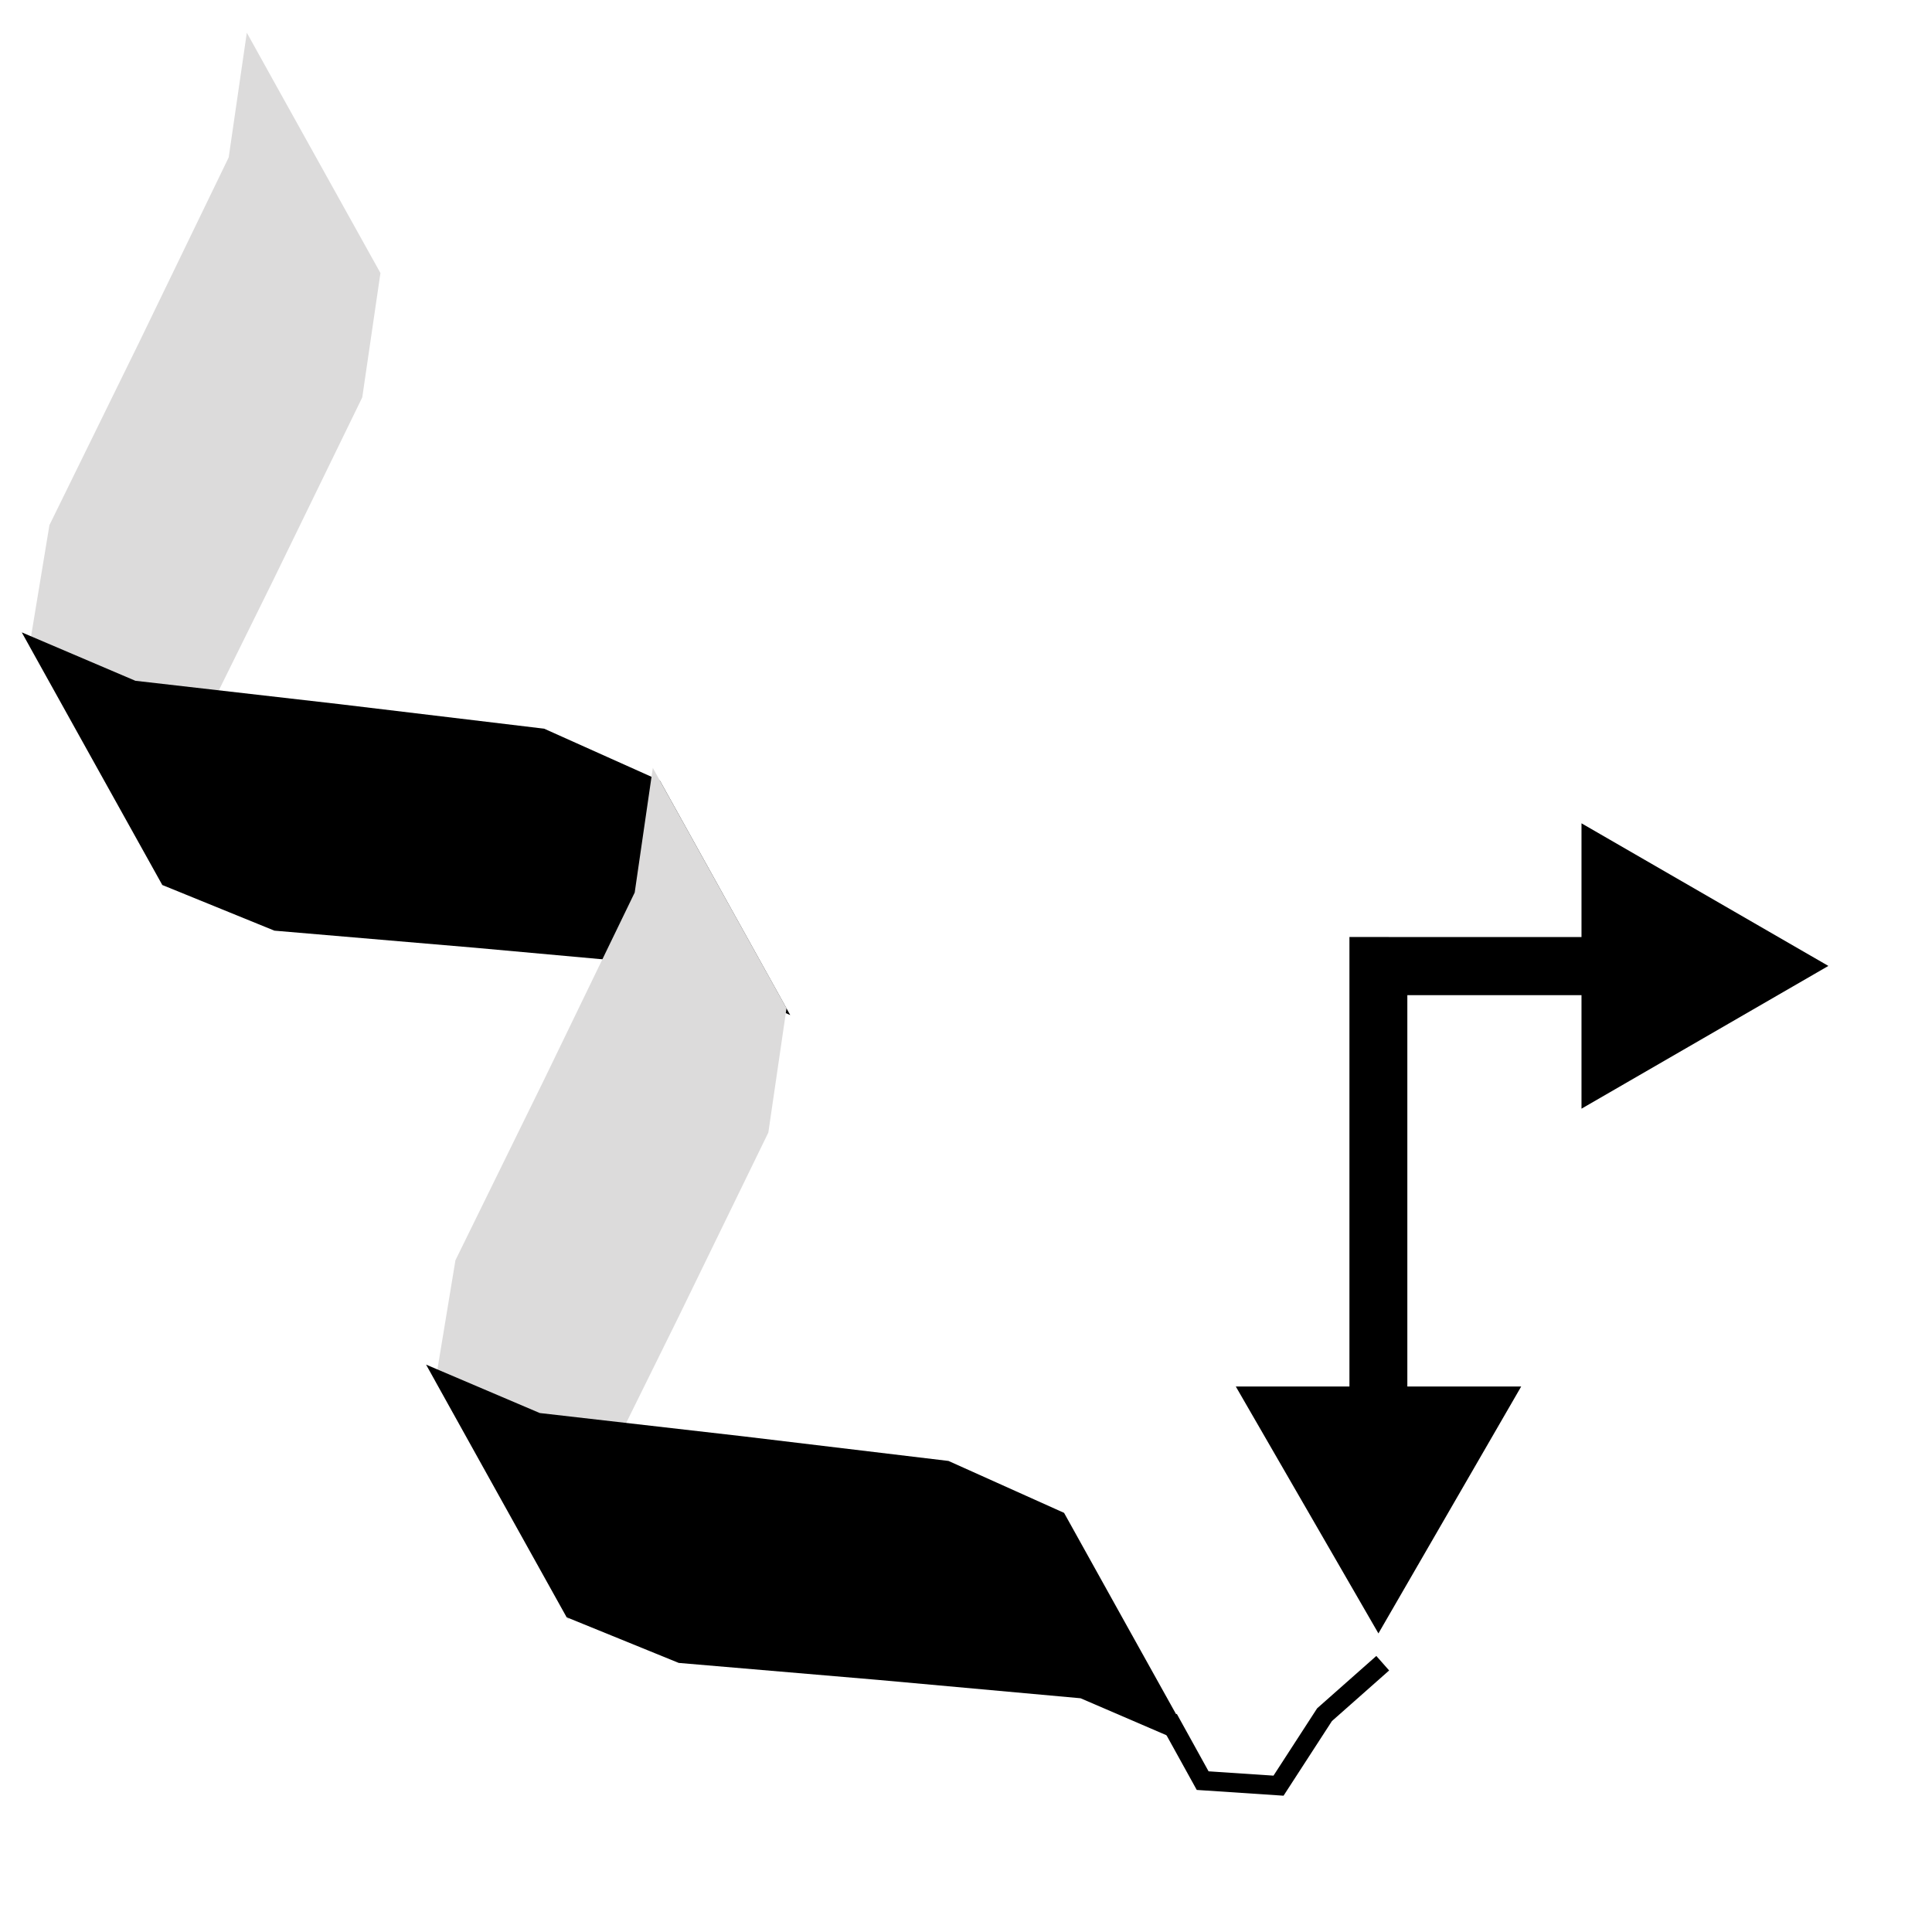
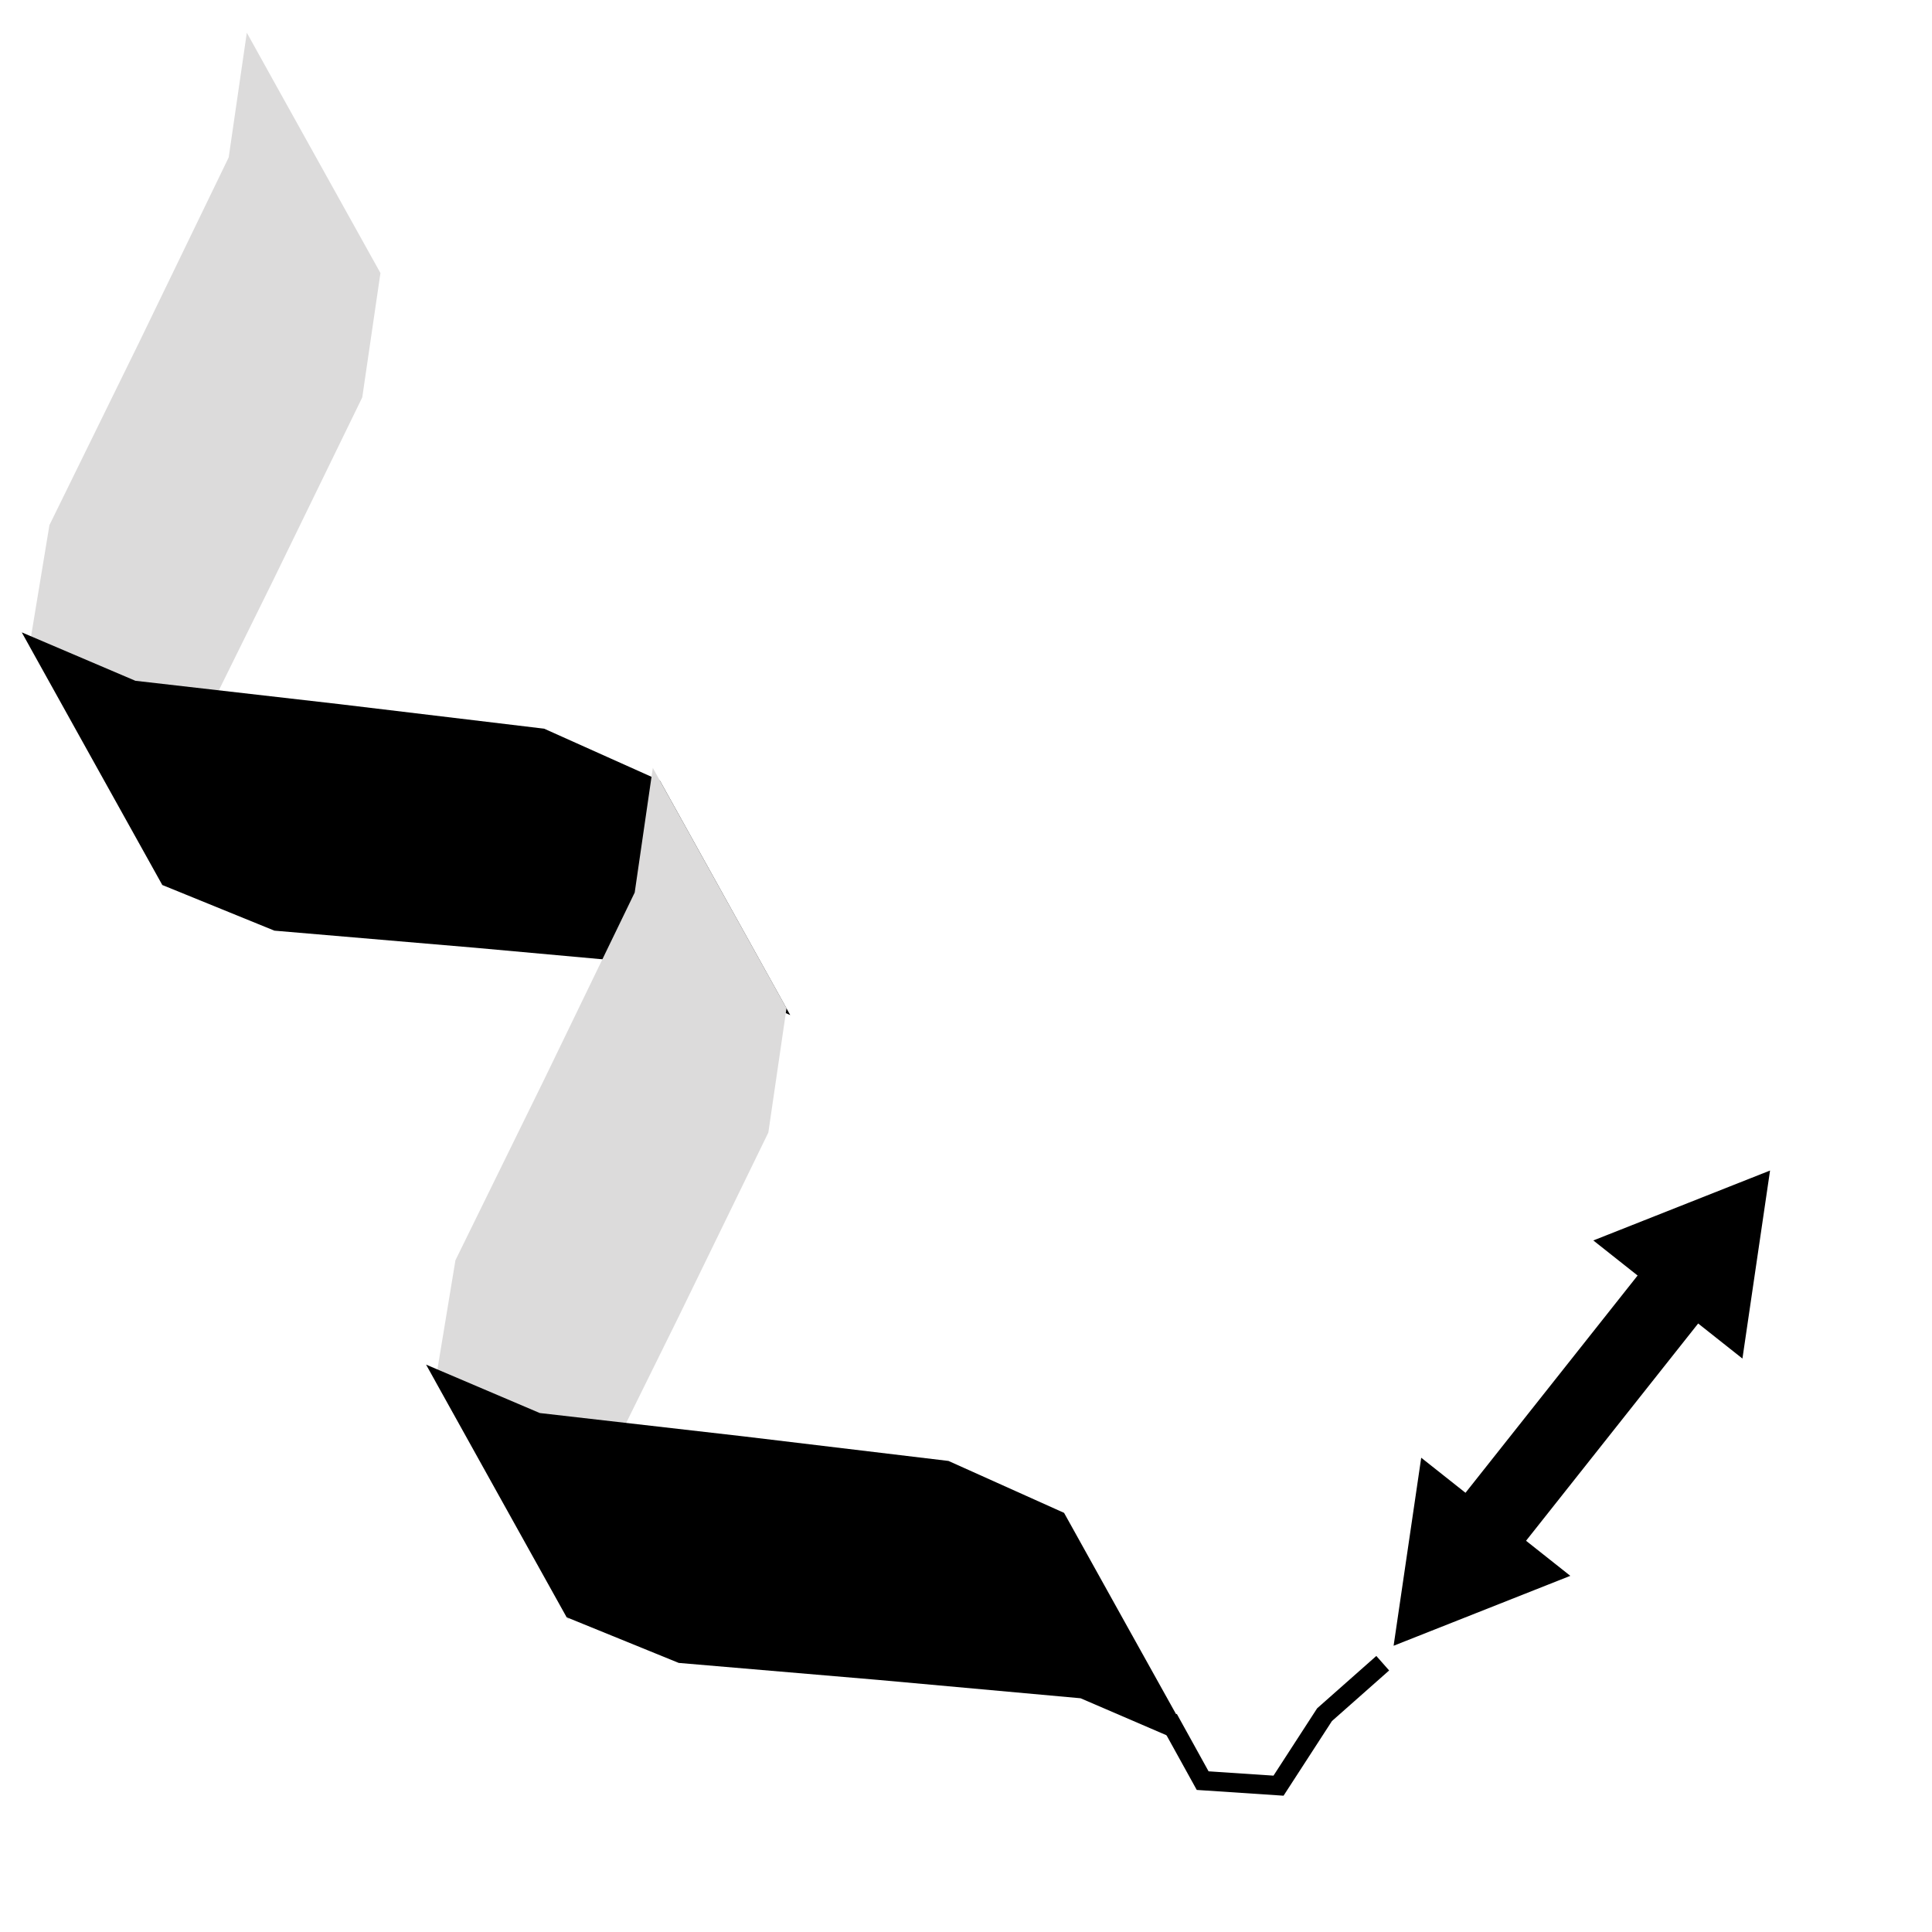
<svg xmlns="http://www.w3.org/2000/svg" width="100" height="100" viewBox="0 0 26.458 26.458" version="1.1" id="svg1471">
  <defs id="defs1465">
+     <marker style="overflow:visible" id="TriangleOutS" refX="0.0" refY="0.0" orient="auto">
+       <path transform="scale(0.2)" style="fill-rule:evenodd;stroke:#000000;stroke-width:1pt;stroke-opacity:1;fill:#000000;fill-opacity:1" d="M 5.77,0.0 L -2.88,5.0 L -2.88,-5.0 L 5.77,0.0 z " id="path1585" />
+     </marker>
+     <marker style="overflow:visible" id="TriangleInS" refX="0.0" refY="0.0" orient="auto">
+       <path transform="scale(-0.2)" style="fill-rule:evenodd;stroke:#000000;stroke-width:1pt;stroke-opacity:1;fill:#000000;fill-opacity:1" d="M 5.77,0.0 L -2.88,5.0 L -2.88,-5.0 L 5.77,0.0 z " id="path1576" />
+     </marker>
    <marker style="overflow:visible" id="TriangleOutM" refX="0.0" refY="0.0" orient="auto">
      <path transform="scale(0.4)" style="fill-rule:evenodd;stroke:#000000;stroke-width:1pt;stroke-opacity:1;fill:#000000;fill-opacity:1" d="M 5.77,0.0 L -2.88,5.0 L -2.88,-5.0 L 5.77,0.0 z " id="path1582" />
    </marker>
    <marker style="overflow:visible" id="TriangleInM" refX="0.0" refY="0.0" orient="auto">
      <path transform="scale(-0.4)" style="fill-rule:evenodd;stroke:#000000;stroke-width:1pt;stroke-opacity:1;fill:#000000;fill-opacity:1" d="M 5.77,0.0 L -2.88,5.0 L -2.88,-5.0 L 5.77,0.0 z " id="path1573" />
    </marker>
    <marker style="overflow:visible" id="TriangleInL" refX="0.0" refY="0.0" orient="auto">
      <path transform="scale(-0.8)" style="fill-rule:evenodd;stroke:#000000;stroke-width:1pt;stroke-opacity:1;fill:#000000;fill-opacity:1" d="M 5.77,0.0 L -2.88,5.0 L -2.88,-5.0 L 5.77,0.0 z " id="path1570" />
    </marker>
  </defs>
  <g id="layer1">
    <path id="path46" style="fill:#dcdbdb;fill-opacity:1;fill-rule:nonzero;stroke:none;stroke-width:0.092" d="M 0.403,8.85 0.677,7.191 1.909,4.681 3.132,2.155 3.38,0.448 3.837,1.271 v 0 l 1.373,2.468 v 0 l -0.249,1.703 -1.227,2.519 -1.236,2.503 -0.276,1.656 0.001,-5.05e-4 -0.911,-1.635 z" />
    <path id="path58" style="fill:#000000;fill-opacity:1;fill-rule:nonzero;stroke:none;stroke-width:0.092" d="m 2.223,12.12 1.535,0.625 2.747,0.234 2.756,0.25 1.561,0.672 h -8.1e-5 l -0.893,-1.606 -0.893,-1.606 v 0 L 7.452,9.979 4.649,9.643 1.854,9.323 0.298,8.66 v 0 l 0.962,1.73 z" />
    <path d="m 5.963,18.918 0.274,-1.659 1.232,-2.51 1.223,-2.526 0.248,-1.707 0.458,0.823 v 0 l 1.373,2.468 v 0 l -0.249,1.703 -1.227,2.519 -1.236,2.503 -0.276,1.656 0.001,-5.05e-4 -0.911,-1.635 z" style="fill:#dcdbdb;fill-opacity:1;fill-rule:nonzero;stroke:none;stroke-width:0.092" id="path1652" />
    <path d="m 7.76,22.148 1.535,0.625 2.747,0.234 2.756,0.25 1.561,0.672 h -8.2e-5 L 15.465,22.324 14.572,20.718 v 0 L 12.989,20.007 10.186,19.671 7.392,19.351 5.835,18.688 v 0 l 0.962,1.73 z" style="fill:#000000;fill-opacity:1;fill-rule:nonzero;stroke:none;stroke-width:0.092" id="path1656" />
    <path d="m 16,23.535 0.47,0.85 1.039,0.069 0.63,-0.972 0.797,-0.705" style="fill:none;stroke:#000000;stroke-width:0.265px;stroke-linecap:butt;stroke-linejoin:miter;stroke-opacity:1" id="path1623" />
-     <g id="g2227" style="opacity:1">
-       <path style="color:#000000;font-style:normal;font-variant:normal;font-weight:normal;font-stretch:normal;font-size:medium;line-height:normal;font-family:sans-serif;font-variant-ligatures:normal;font-variant-position:normal;font-variant-caps:normal;font-variant-numeric:normal;font-variant-alternates:normal;font-variant-east-asian:normal;font-feature-settings:normal;font-variation-settings:normal;text-indent:0;text-align:start;text-decoration:none;text-decoration-line:none;text-decoration-style:solid;text-decoration-color:#000000;letter-spacing:normal;word-spacing:normal;text-transform:none;writing-mode:lr-tb;direction:ltr;text-orientation:mixed;dominant-baseline:auto;baseline-shift:baseline;text-anchor:start;white-space:normal;shape-padding:0;shape-margin:0;inline-size:0;clip-rule:nonzero;display:inline;overflow:visible;visibility:visible;isolation:auto;mix-blend-mode:normal;color-interpolation:sRGB;color-interpolation-filters:linearRGB;solid-color:#000000;solid-opacity:1;vector-effect:none;fill:#000000;fill-opacity:1;fill-rule:nonzero;stroke:none;stroke-width:0.794;stroke-linecap:butt;stroke-linejoin:miter;stroke-miterlimit:4;stroke-dasharray:none;stroke-dashoffset:0;stroke-opacity:1;color-rendering:auto;image-rendering:auto;shape-rendering:auto;text-rendering:auto;enable-background:accumulate;stop-color:#000000;stop-opacity:1" d="m 18.48,12.832 v 3.641 3.641 h 0.793 v -6.486 h 3.51 v -0.795 z" id="path2247" />
-       <g id="g2229">
-         <g id="g2241" style="opacity:1">
-           <path style="color:#000000;font-style:normal;font-variant:normal;font-weight:normal;font-stretch:normal;font-size:medium;line-height:normal;font-family:sans-serif;font-variant-ligatures:normal;font-variant-position:normal;font-variant-caps:normal;font-variant-numeric:normal;font-variant-alternates:normal;font-variant-east-asian:normal;font-feature-settings:normal;font-variation-settings:normal;text-indent:0;text-align:start;text-decoration:none;text-decoration-line:none;text-decoration-style:solid;text-decoration-color:#000000;letter-spacing:normal;word-spacing:normal;text-transform:none;writing-mode:lr-tb;direction:ltr;text-orientation:mixed;dominant-baseline:auto;baseline-shift:baseline;text-anchor:start;white-space:normal;shape-padding:0;shape-margin:0;inline-size:0;clip-rule:nonzero;display:inline;overflow:visible;visibility:visible;isolation:auto;mix-blend-mode:normal;color-interpolation:sRGB;color-interpolation-filters:linearRGB;solid-color:#000000;solid-opacity:1;vector-effect:none;fill:#000000;fill-opacity:1;fill-rule:evenodd;stroke:none;stroke-width:0.318pt;stroke-linecap:butt;stroke-linejoin:miter;stroke-miterlimit:4;stroke-dasharray:none;stroke-dashoffset:0;stroke-opacity:1;color-rendering:auto;image-rendering:auto;shape-rendering:auto;text-rendering:auto;enable-background:accumulate;stop-color:#000000;stop-opacity:1" d="m 18.877,21.946 -1.587,-2.746 h 3.175 z" id="path2243" />
-           <path style="color:#000000;font-style:normal;font-variant:normal;font-weight:normal;font-stretch:normal;font-size:medium;line-height:normal;font-family:sans-serif;font-variant-ligatures:normal;font-variant-position:normal;font-variant-caps:normal;font-variant-numeric:normal;font-variant-alternates:normal;font-variant-east-asian:normal;font-feature-settings:normal;font-variation-settings:normal;text-indent:0;text-align:start;text-decoration:none;text-decoration-line:none;text-decoration-style:solid;text-decoration-color:#000000;letter-spacing:normal;word-spacing:normal;text-transform:none;writing-mode:lr-tb;direction:ltr;text-orientation:mixed;dominant-baseline:auto;baseline-shift:baseline;text-anchor:start;white-space:normal;shape-padding:0;shape-margin:0;inline-size:0;clip-rule:nonzero;display:inline;overflow:visible;visibility:visible;isolation:auto;mix-blend-mode:normal;color-interpolation:sRGB;color-interpolation-filters:linearRGB;solid-color:#000000;solid-opacity:1;vector-effect:none;fill:#000000;fill-opacity:1;fill-rule:evenodd;stroke:none;stroke-width:0.318pt;stroke-linecap:butt;stroke-linejoin:miter;stroke-miterlimit:4;stroke-dasharray:none;stroke-dashoffset:0;stroke-opacity:1;color-rendering:auto;image-rendering:auto;shape-rendering:auto;text-rendering:auto;enable-background:accumulate;stop-color:#000000;stop-opacity:1" d="m 16.924,18.988 1.953,3.381 1.955,-3.381 z" id="path2245" />
-         </g>
-         <g id="g2233" style="opacity:1">
-           <path style="color:#000000;font-style:normal;font-variant:normal;font-weight:normal;font-stretch:normal;font-size:medium;line-height:normal;font-family:sans-serif;font-variant-ligatures:normal;font-variant-position:normal;font-variant-caps:normal;font-variant-numeric:normal;font-variant-alternates:normal;font-variant-east-asian:normal;font-feature-settings:normal;font-variation-settings:normal;text-indent:0;text-align:start;text-decoration:none;text-decoration-line:none;text-decoration-style:solid;text-decoration-color:#000000;letter-spacing:normal;word-spacing:normal;text-transform:none;writing-mode:lr-tb;direction:ltr;text-orientation:mixed;dominant-baseline:auto;baseline-shift:baseline;text-anchor:start;white-space:normal;shape-padding:0;shape-margin:0;inline-size:0;clip-rule:nonzero;display:inline;overflow:visible;visibility:visible;isolation:auto;mix-blend-mode:normal;color-interpolation:sRGB;color-interpolation-filters:linearRGB;solid-color:#000000;solid-opacity:1;vector-effect:none;fill:#000000;fill-opacity:1;fill-rule:evenodd;stroke:none;stroke-width:0.318pt;stroke-linecap:butt;stroke-linejoin:miter;stroke-miterlimit:4;stroke-dasharray:none;stroke-dashoffset:0;stroke-opacity:1.0;color-rendering:auto;image-rendering:auto;shape-rendering:auto;text-rendering:auto;enable-background:accumulate;stop-color:#000000;stop-opacity:1;" d="m 24.616,13.229 -2.746,1.587 v -3.175 z" id="path2235" />
-           <path style="color:#000000;font-style:normal;font-variant:normal;font-weight:normal;font-stretch:normal;font-size:medium;line-height:normal;font-family:sans-serif;font-variant-ligatures:normal;font-variant-position:normal;font-variant-caps:normal;font-variant-numeric:normal;font-variant-alternates:normal;font-variant-east-asian:normal;font-feature-settings:normal;font-variation-settings:normal;text-indent:0;text-align:start;text-decoration:none;text-decoration-line:none;text-decoration-style:solid;text-decoration-color:#000000;letter-spacing:normal;word-spacing:normal;text-transform:none;writing-mode:lr-tb;direction:ltr;text-orientation:mixed;dominant-baseline:auto;baseline-shift:baseline;text-anchor:start;white-space:normal;shape-padding:0;shape-margin:0;inline-size:0;clip-rule:nonzero;display:inline;overflow:visible;visibility:visible;isolation:auto;mix-blend-mode:normal;color-interpolation:sRGB;color-interpolation-filters:linearRGB;solid-color:#000000;solid-opacity:1;vector-effect:none;fill:#000000;fill-opacity:1;fill-rule:evenodd;stroke:none;stroke-width:0.318pt;stroke-linecap:butt;stroke-linejoin:miter;stroke-miterlimit:4;stroke-dasharray:none;stroke-dashoffset:0;stroke-opacity:1;color-rendering:auto;image-rendering:auto;shape-rendering:auto;text-rendering:auto;enable-background:accumulate;stop-color:#000000;stop-opacity:1" d="m 21.658,11.275 v 3.908 l 3.381,-1.955 z" id="path2237" />
-         </g>
-       </g>
-     </g>
+     <path style="fill:none;stroke:#000000;stroke-width:1.058;stroke-linecap:butt;stroke-linejoin:miter;stroke-miterlimit:4;stroke-dasharray:none;stroke-opacity:1;marker-start:url(#TriangleInS);marker-end:url(#TriangleOutS)" d="M 20.018,21.36 23.307,17.208" id="path2277" />
  </g>
</svg>
